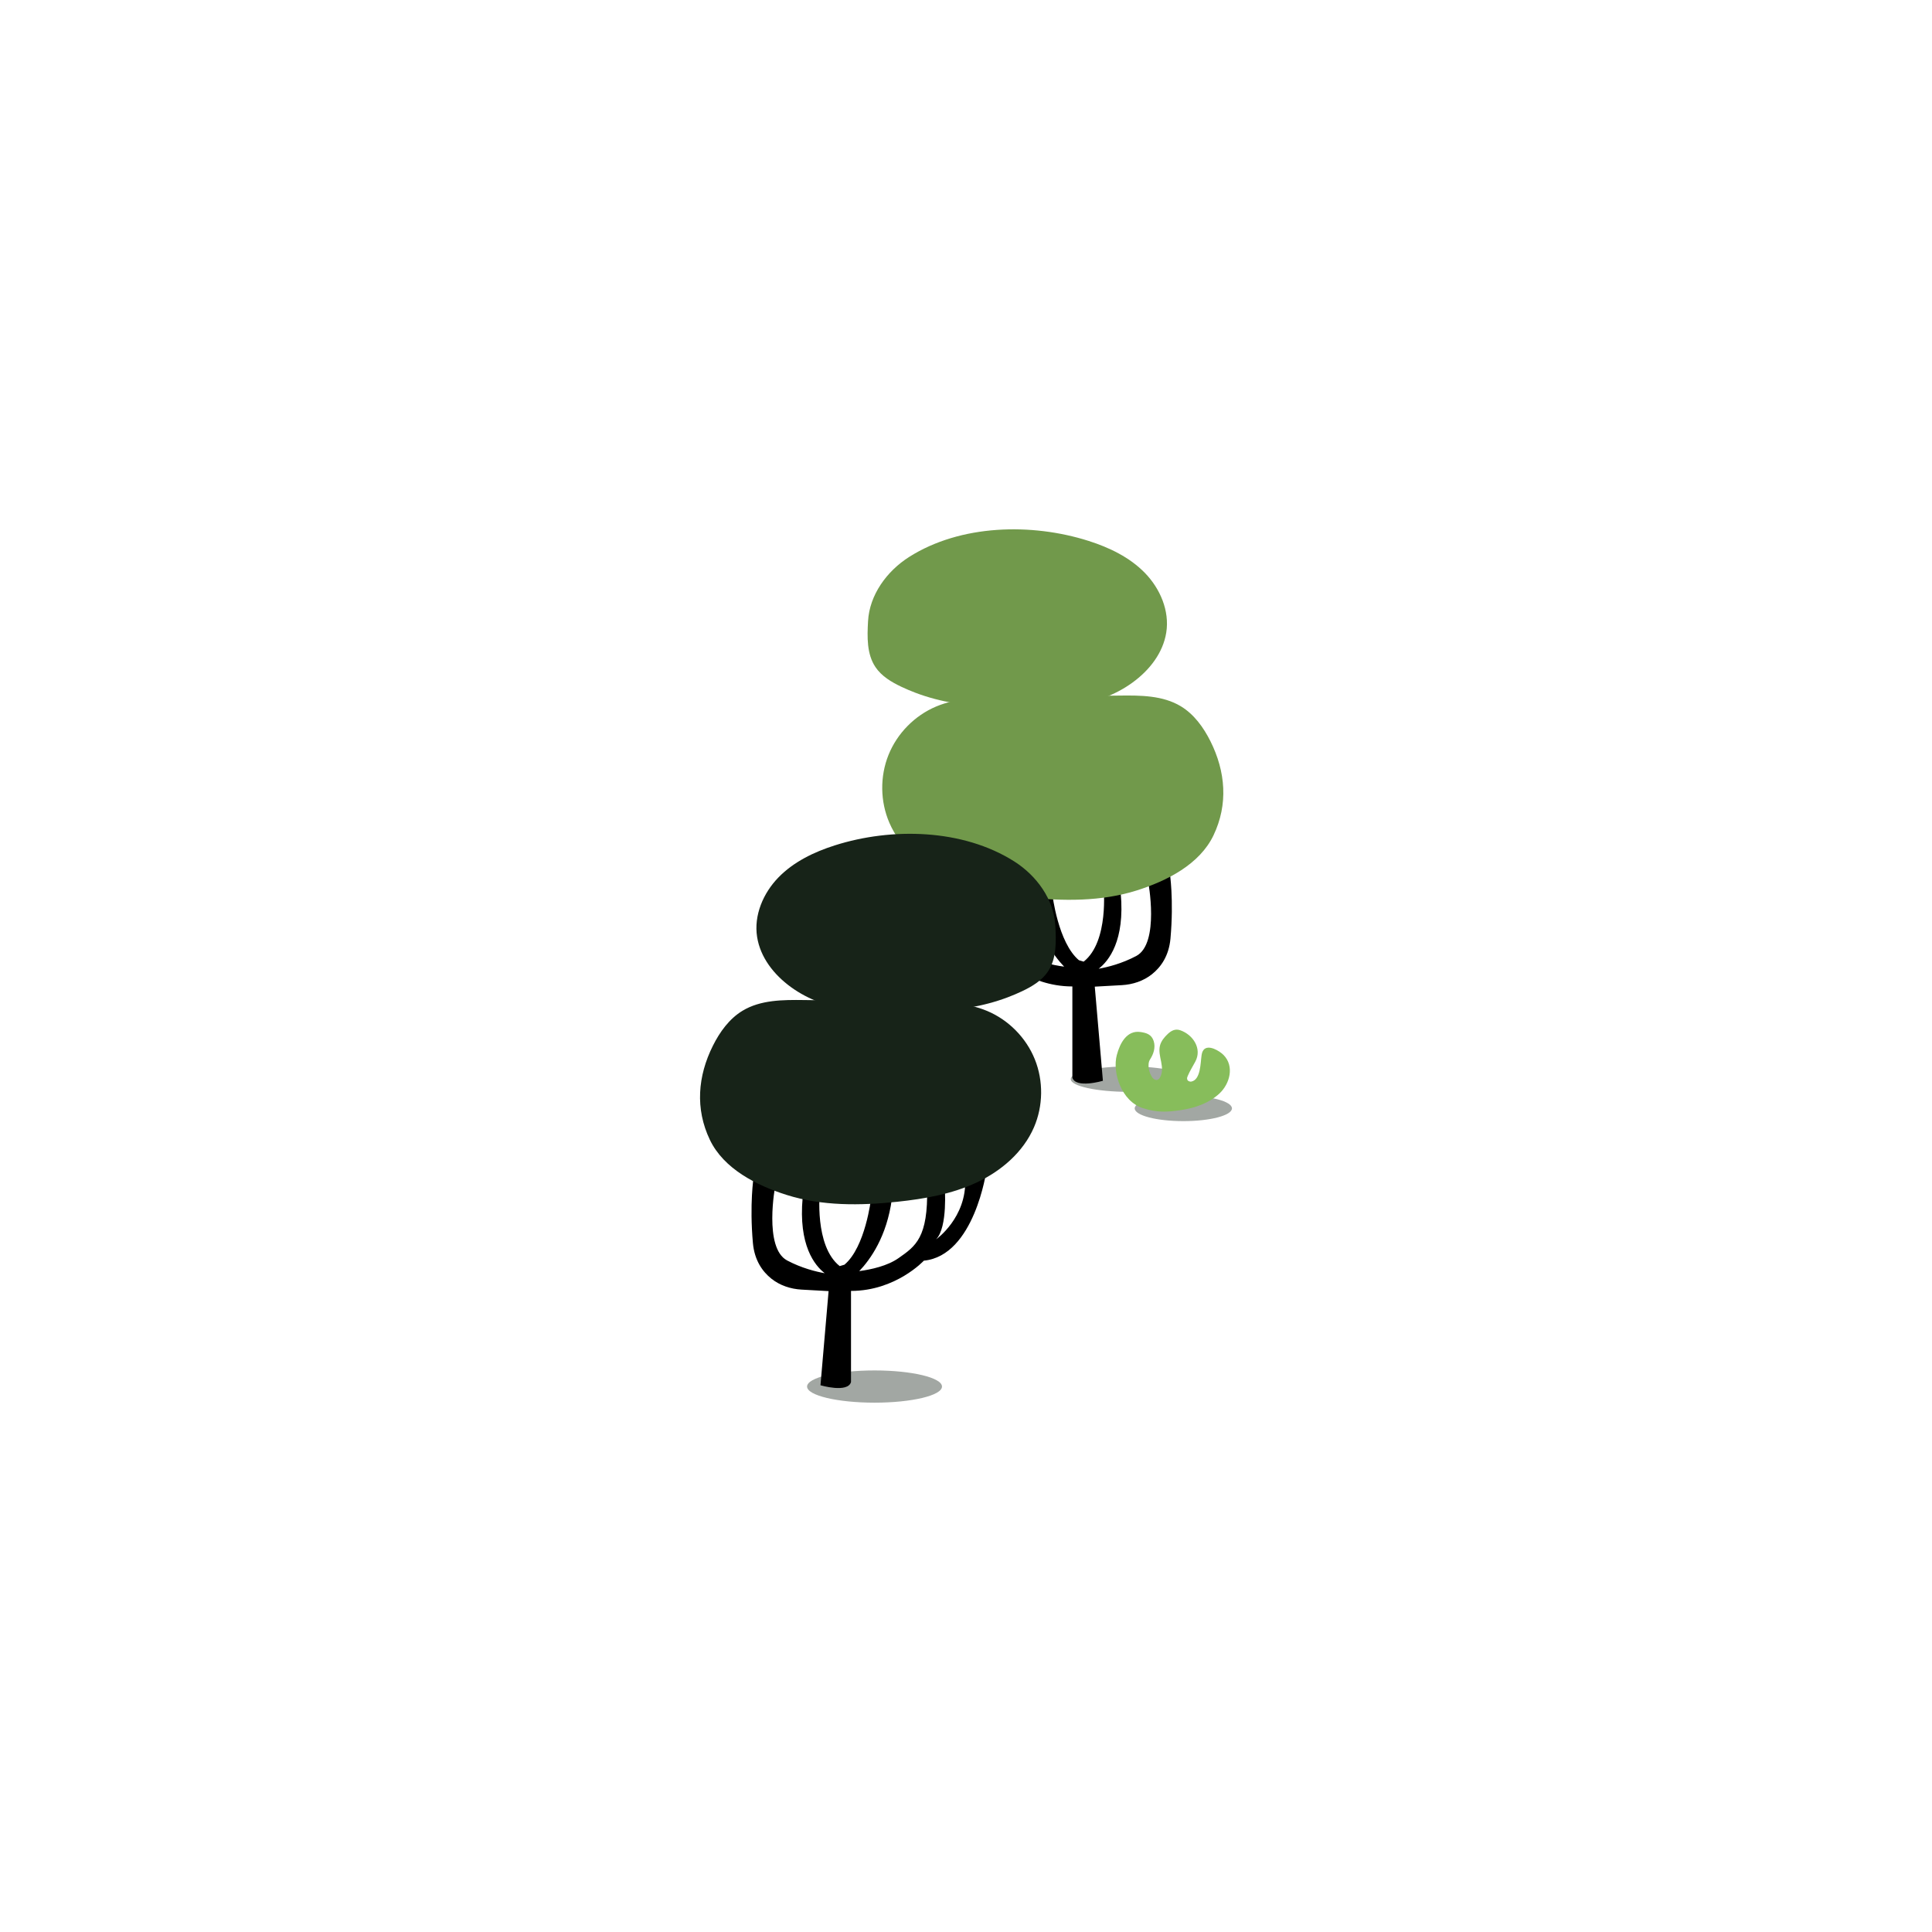
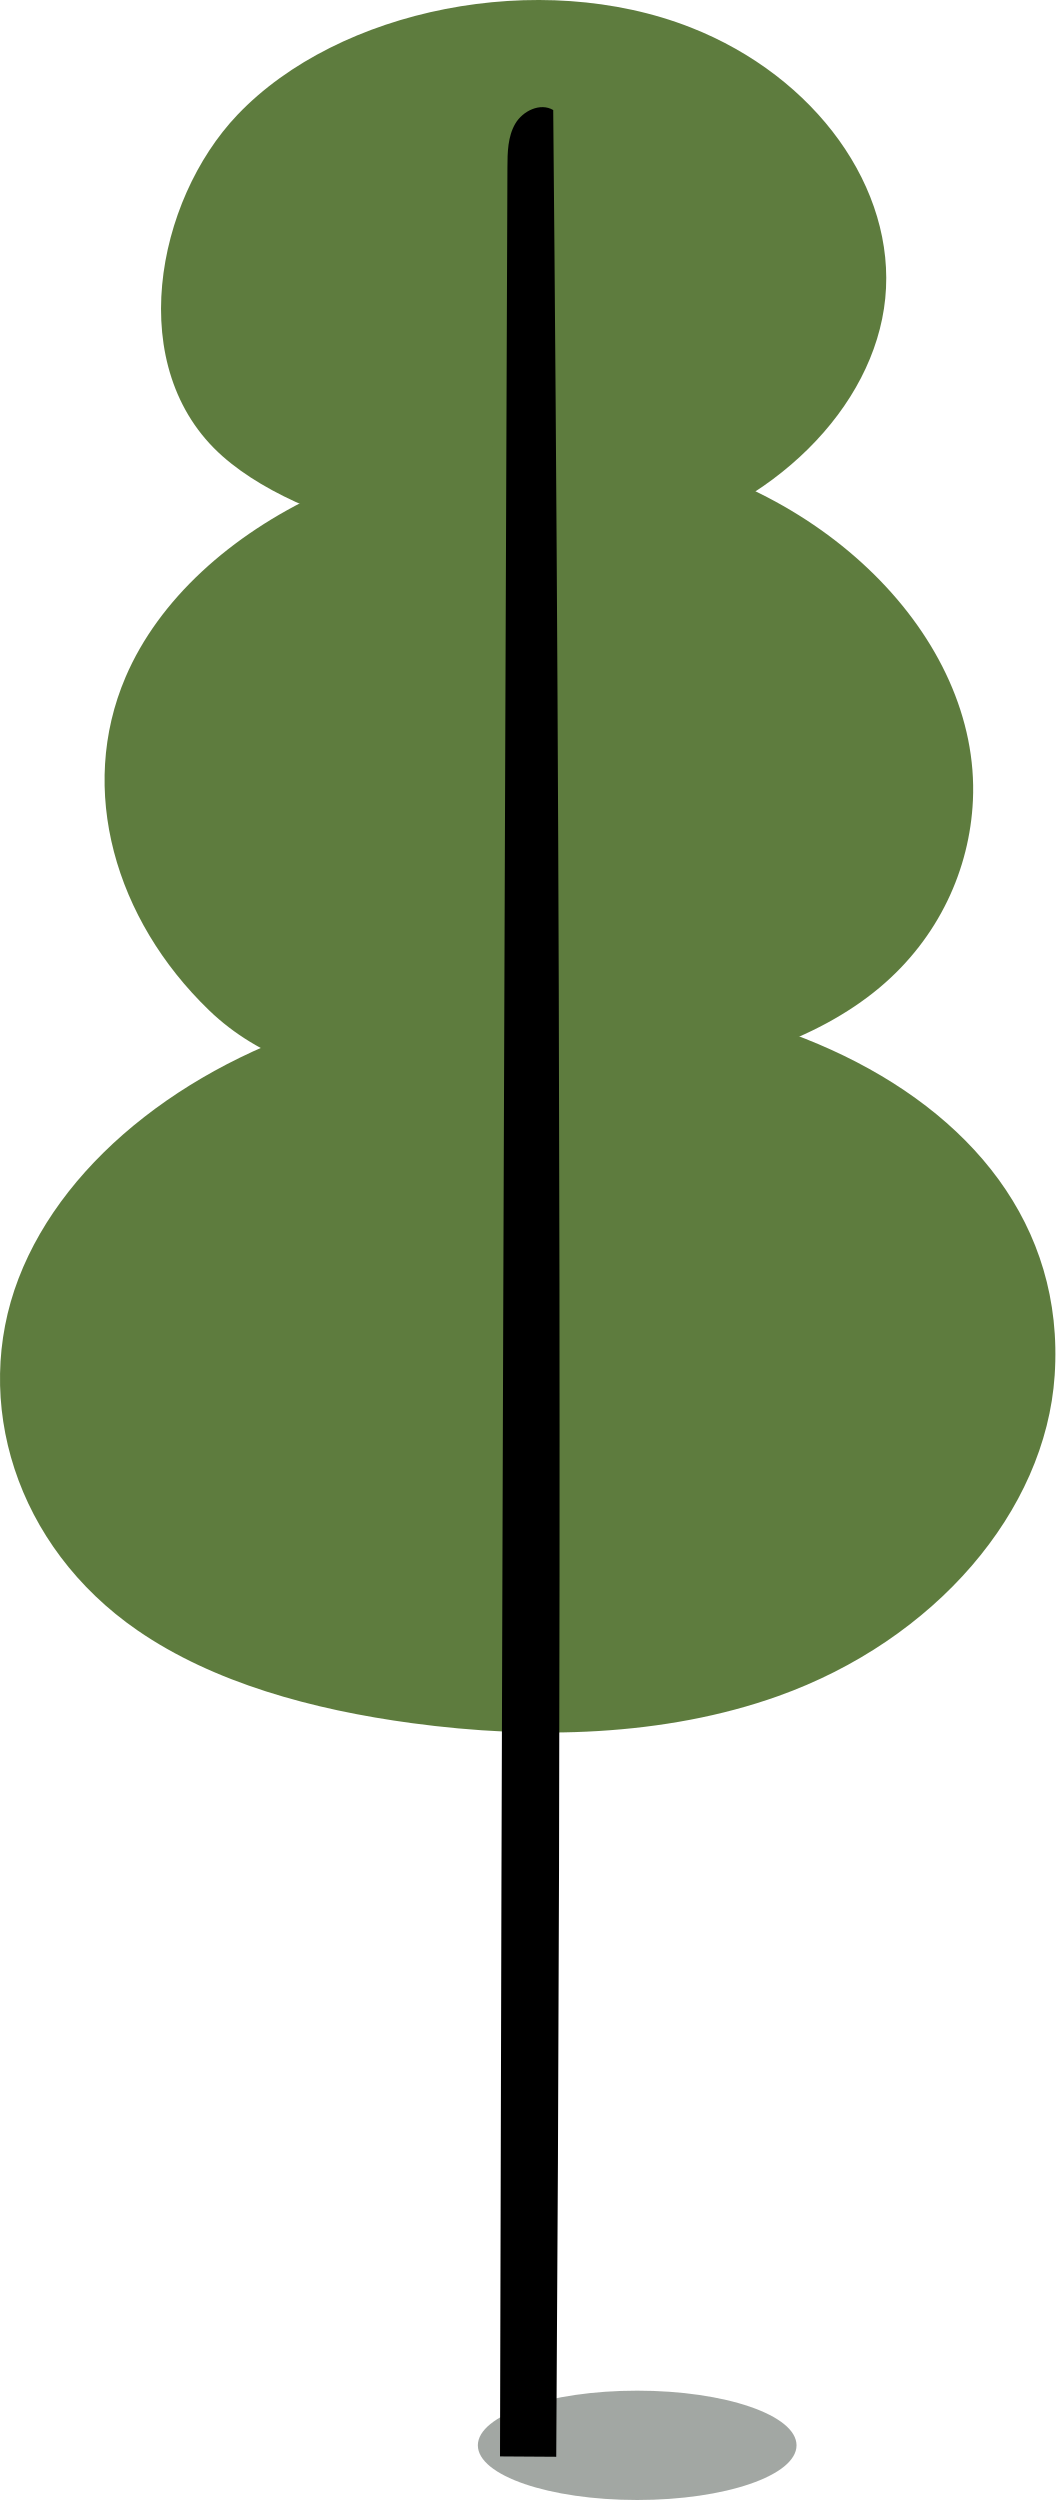
- <svg xmlns="http://www.w3.org/2000/svg" id="Camada_1" data-name="Camada 1" viewBox="0 0 1080 1080">
+ <svg xmlns="http://www.w3.org/2000/svg" id="Camada_1" data-name="Camada 1" viewBox="0 0 975.45 2310.66">
  <defs>
    <style>
      .cls-1 {
-         fill: #87bd5b;
+         fill: #5e7c3e;
      }

-       .cls-2, .cls-3 {
+       .cls-2 {
        fill: #172318;
-       }
- 
-       .cls-4 {
-         fill: #71994b;
-       }
- 
-       .cls-3 {
        opacity: .4;
      }
    </style>
  </defs>
+   <ellipse class="cls-2" cx="588.93" cy="2260.13" rx="147.27" ry="50.53" />
  <g>
-     <ellipse class="cls-3" cx="631.09" cy="603.24" rx="32.53" ry="7.11" />
-     <path d="M535.87,486.46l-.23,2.52c-.91,21.51,16.25,33.63,16.25,33.63-6.64-6.86-4.81-29.52-4.81-29.52l9.84.46c-.63,28.16,6.42,32.86,16.02,39.58,6.18,4.33,15.12,6.31,21.92,7.23-6.17-6.45-15.43-19.31-18.25-40.4h11.67s3.16,27.02,14.85,36.81l2.65.79c14.32-11.33,11.1-41.71,11.1-41.71l9.38-1.14.23,4.58c2.44,26.68-6.78,37.94-12.33,42.24,4.98-.88,12.91-2.84,21-7.12,13.29-7.03,6.64-41.81,6.64-41.81l12.11-4.69s2.34,14.85.39,36.73c-.88,9.85-5.48,16.06-10.27,19.9-4.78,3.84-10.8,5.82-16.93,6.16l-15.11.84,4.54,52.63s-15.27,4.49-17.07-1.8v-50.94c-25.07,0-40.72-16.91-40.72-16.91-28.37-2.75-35.01-50.57-35.01-50.57l12.13,2.52Z" />
-     <path class="cls-4" d="M635.54,497.74c-19.91,6.3-41.31,6.04-62.07,3.84-15.13-1.61-30.36-4.27-44.15-10.7-13.79-6.42-26.13-16.98-32.16-30.95-5.15-11.92-5.32-25.9-.47-37.95,4.85-12.05,14.66-22.01,26.63-27.04,11.68-4.91,24.71-5.14,37.38-5.3,21.68-.27,43.35-.54,65.03-.81,11.8-.15,24.3-.11,34.39,6,7.39,4.48,12.66,11.8,16.53,19.53,8.47,16.94,10,35.24,1.7,52.6-7.76,16.23-26.04,25.47-42.82,30.78Z" />
-     <path class="cls-4" d="M503.88,383.92c-5.55-2.63-11.07-5.91-14.49-11.01-4.91-7.31-4.63-16.81-4.15-25.61.79-14.77,10.51-28.06,23-35.98,28.78-18.23,68.5-19.05,100.25-8.96,11.64,3.7,23.02,9.17,31.54,17.93,8.52,8.76,13.84,21.21,11.92,33.28-3.59,22.64-29.84,38.82-51.43,40.07-29.68,1.72-60.27,4.47-88.88-6.42-2.63-1-5.21-2.1-7.76-3.3Z" />
-   </g>
-   <g>
-     <ellipse class="cls-3" cx="488.87" cy="775.09" rx="37.71" ry="9.01" />
-     <path d="M539.31,656.66l.23,2.52c.91,21.51-16.25,33.63-16.25,33.63,6.64-6.86,4.81-29.52,4.81-29.52l-9.84.46c.63,28.16-6.42,32.86-16.02,39.58-6.18,4.33-15.12,6.31-21.92,7.23,6.17-6.45,15.43-19.31,18.25-40.4h-11.67s-3.16,27.02-14.85,36.81l-2.65.79c-14.32-11.33-11.1-41.71-11.1-41.71l-9.38-1.14-.23,4.58c-2.44,26.68,6.78,37.94,12.33,42.24-4.98-.88-12.91-2.84-21-7.12-13.29-7.03-6.64-41.81-6.64-41.81l-12.11-4.69s-2.34,14.85-.39,36.73c.88,9.85,5.48,16.06,10.27,19.9,4.78,3.84,10.8,5.82,16.93,6.16l15.11.84-4.54,52.63s15.27,4.49,17.07-1.8v-50.94c25.07,0,40.72-16.91,40.72-16.91,28.37-2.75,35.01-50.57,35.01-50.57l-12.13,2.52Z" />
-     <path class="cls-2" d="M439.63,667.94c19.91,6.3,41.31,6.04,62.07,3.84,15.13-1.61,30.36-4.27,44.15-10.7,13.79-6.42,26.13-16.98,32.16-30.95,5.15-11.92,5.32-25.9.47-37.95-4.85-12.05-14.66-22.01-26.63-27.04-11.68-4.91-24.71-5.14-37.38-5.3-21.68-.27-43.35-.54-65.03-.81-11.8-.15-24.3-.11-34.39,6-7.39,4.48-12.66,11.8-16.53,19.53-8.47,16.94-10,35.24-1.7,52.6,7.76,16.23,26.04,25.47,42.82,30.78Z" />
-     <path class="cls-2" d="M571.3,554.12c5.55-2.63,11.07-5.91,14.49-11.01,4.91-7.31,4.63-16.81,4.15-25.61-.79-14.77-10.51-28.06-23-35.98-28.78-18.23-68.5-19.05-100.25-8.96-11.64,3.7-23.02,9.17-31.54,17.93-8.52,8.76-13.84,21.21-11.92,33.28,3.59,22.64,29.84,38.82,51.43,40.07,29.68,1.72,60.27,4.47,88.88-6.42,2.63-1,5.21-2.1,7.76-3.3Z" />
-   </g>
-   <g>
-     <ellipse class="cls-3" cx="661.49" cy="619.59" rx="27.18" ry="7.13" />
-     <path class="cls-1" d="M672.76,586.97c-.78,1-.94,2.11-1.1,3.15-.59,3.84-.43,13.5-5.69,14.48-.99.18-2.16-.37-2.37-1.35-.12-.59.1-1.19.34-1.75,1.2-2.84,2.85-5.42,4.29-8.14,3.79-7.17-1.25-14.89-8.42-17.43-2.78-.98-5,.16-6.99,2.03-1.96,1.83-3.75,3.99-4.4,6.59-.74,2.98.1,6.08.69,9.09s.86,6.36-.83,8.93c-.24.36-.52.7-.89.92-1.04.59-2.41-.06-3.13-1.02-1.94-2.57-3.12-7.55-1.37-10.25,1.84-2.83,3.22-6.58,2.01-10.32s-4.16-4.5-7.18-4.98c-7.9-1.24-11.7,6.4-13.41,12.83-2.61,9.81,2.57,25.92,14.61,29.73,7.88,2.5,13.56,2.25,21.66,1,7.64-1.19,15.33-3.84,21.08-9.2,5.86-5.46,8.48-15.28,2.3-21.55-2.17-2.2-8.55-6.16-11.22-2.76Z" />
+     <path class="cls-1" d="M590.82,500.92c123.21-30.57,217.24-123.66,227.39-225.12,10.16-101.45-64.19-205-179.79-250.41C498.8-29.46,313.14,7.78,219.5,106.09c-75.71,79.49-105.35,234.61-13.84,315.58,82.91,73.35,270.98,107.58,385.16,79.25Z" />
+     <path class="cls-1" d="M583.06,997.39c85.41-9,170.72-34.97,229.89-84.57,54.94-46.05,83.32-109.66,86.28-172.96,7.07-151.33-141.21-297.75-329.29-325.15-188.08-27.4-392.45,67.64-453.86,211.05-44.52,103.98-9.91,223.96,77.11,307.98,93.32,90.11,253.12,78.06,389.87,63.65Z" />
+     <path class="cls-1" d="M322.87,939.72c-141.47,38.11-262.14,128.46-305.74,241.99-43.6,113.53-2.87,247.37,109.94,325.18,70.25,48.45,161.85,73.35,253.55,85.74,113.38,15.31,233.63,12.47,338.55-24.97,144.66-51.62,247.28-170.63,255.62-296.46,18.5-279.23-351.26-412.46-651.91-331.48Z" />
+     <path d="M462.14,2270.37c17.32.11,34.65.22,51.97.34,4.9-723,3.97-1446.03-2.79-2169.01-11.89-7.03-28.09.69-35.06,12.61-6.97,11.93-7.21,26.47-7.27,40.28-2.67,705.17-5.35,1410.34-6.85,2115.78Z" />
  </g>
</svg>
